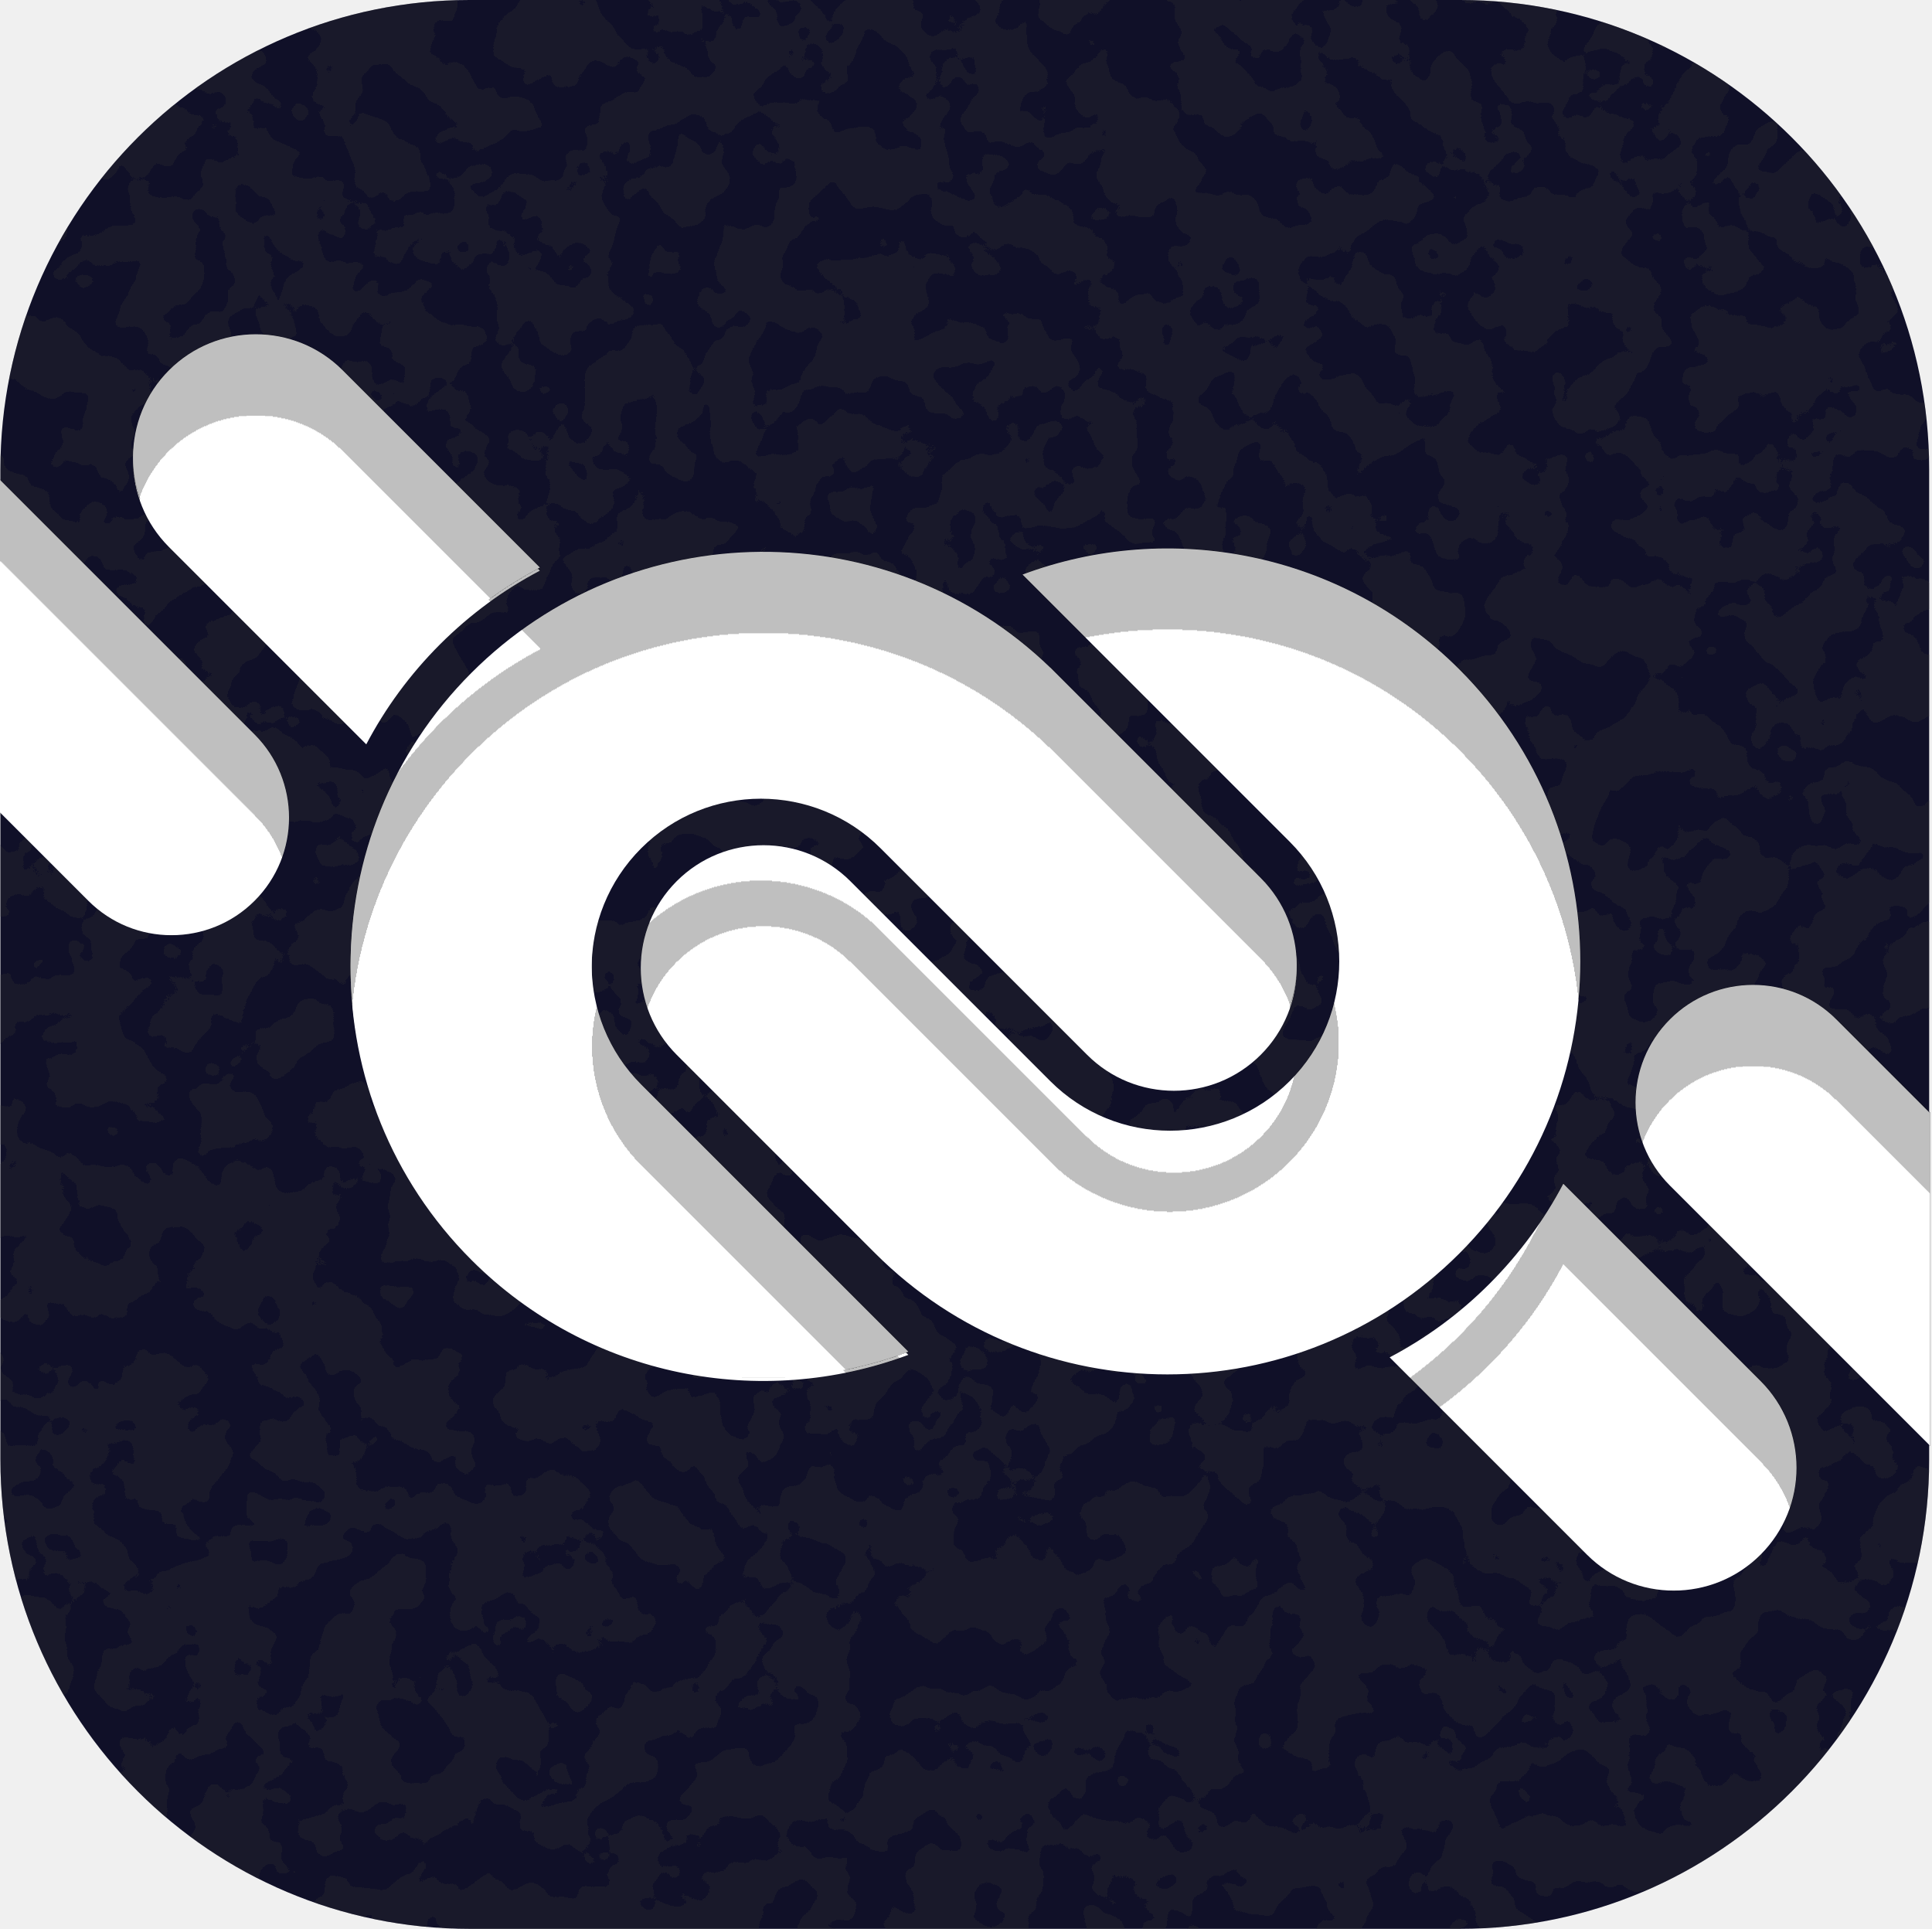
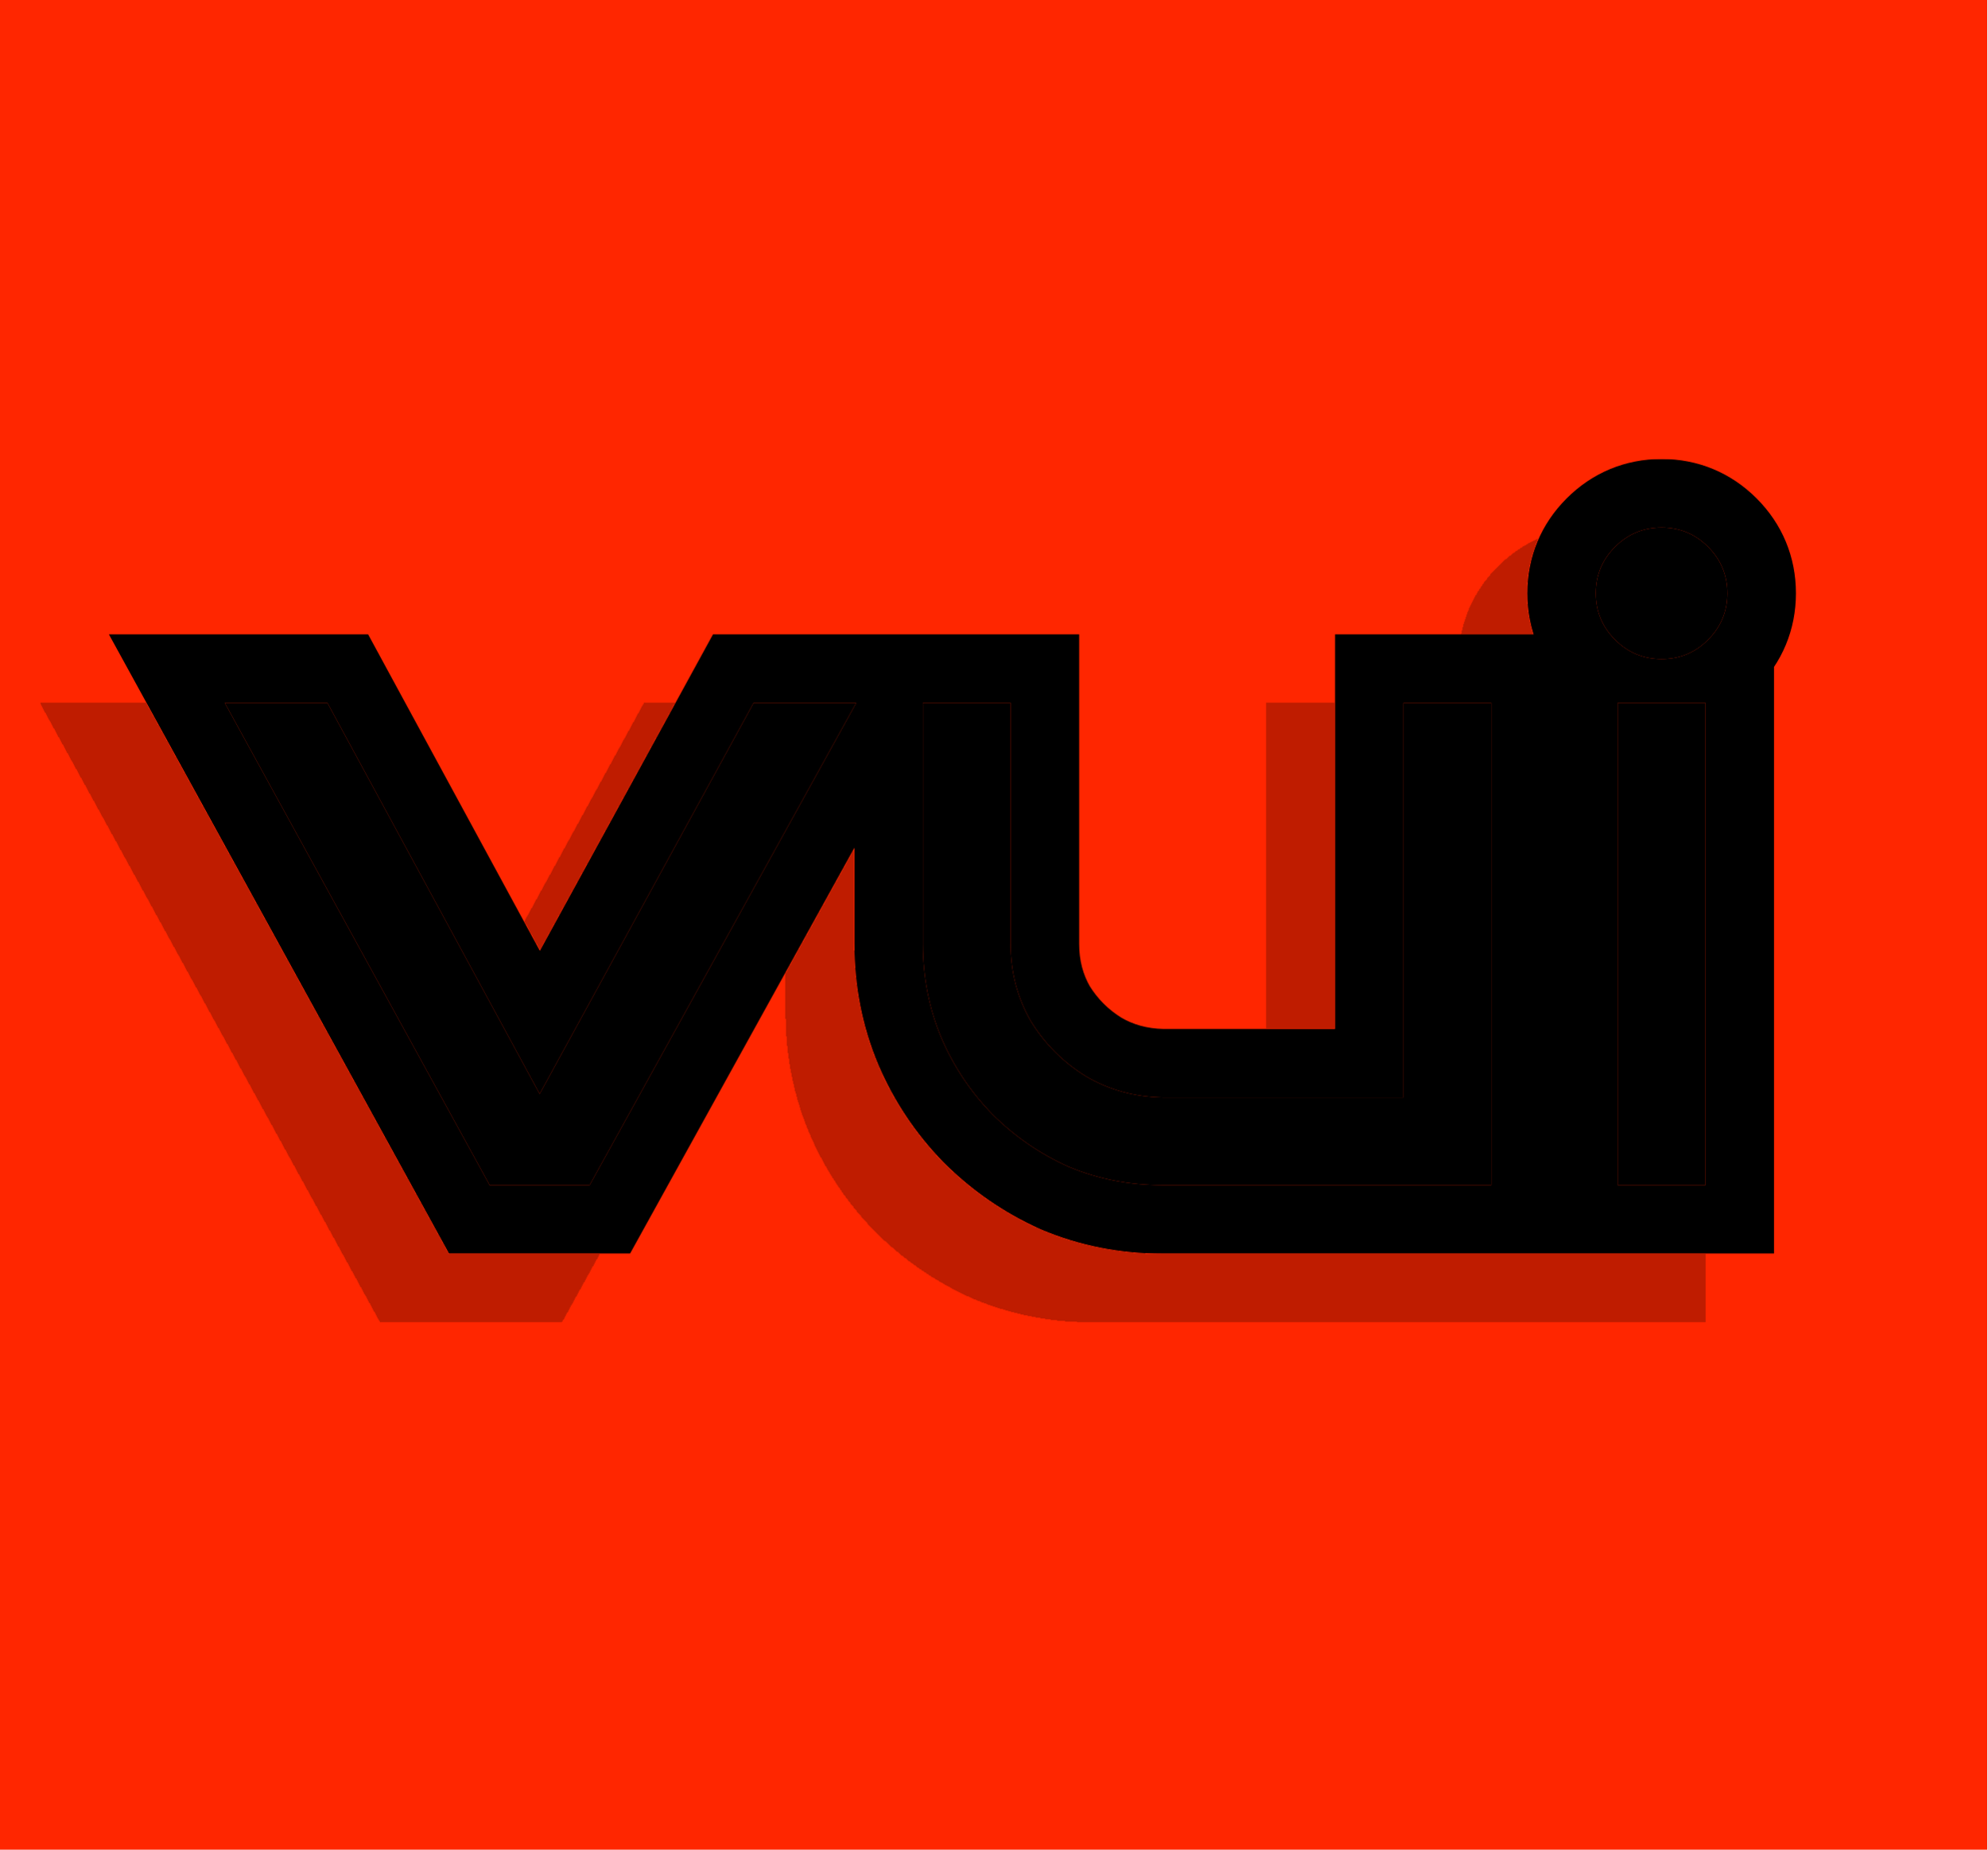
- <svg xmlns="http://www.w3.org/2000/svg" viewBox="0 0 593 592" fill="none">
-   <g filter="url(#filter0_n_0_1)">
-     <rect x="0.129" width="592" height="592" rx="144" fill="#101028" />
-   </g>
-   <g filter="url(#filter1_i_0_1)">
-     <path d="M526.656 410.135C526.694 410.173 526.731 410.212 526.769 410.251L540.381 423.862C555.097 438.579 555.097 462.44 540.381 477.156C525.664 491.873 501.804 491.872 487.088 477.156L440.266 430.334L440.268 430.333L426.54 416.605C437.574 410.805 447.933 403.265 457.212 393.987C466.491 384.708 474.032 374.347 479.832 363.311L526.656 410.135ZM207.707 270.453C222.424 255.736 246.285 255.736 261.001 270.453L322.37 331.821C342.66 352.111 375.559 352.111 395.85 331.82C416.141 311.53 416.141 278.632 395.85 258.341L313.853 176.343C358.934 159.498 411.68 169.2 447.931 205.451C497.431 254.952 497.432 335.208 447.931 384.709C398.43 434.209 318.173 434.209 268.672 384.709C268.538 384.575 268.405 384.439 268.271 384.304L268.268 384.307L207.708 323.746C192.992 309.03 192.991 285.169 207.707 270.453ZM144.724 207.469C193.685 158.508 272.735 157.977 322.352 205.872L322.37 205.854L386.968 270.452C401.684 285.168 401.684 309.028 386.968 323.745C372.251 338.461 348.391 338.461 333.674 323.745L327.214 317.285L327.213 317.285L270.285 260.358C249.995 240.067 217.097 240.067 196.806 260.358C176.515 280.649 176.515 313.547 196.806 333.837L278.803 415.835C233.721 432.68 180.975 422.979 144.724 386.728C95.223 337.227 95.223 256.97 144.724 207.469ZM51.872 114.609C66.588 99.893 90.448 99.893 105.164 114.609L151.987 161.431C151.985 161.432 151.984 161.432 151.983 161.433L165.711 175.161C154.677 180.961 144.318 188.5 135.04 197.777C125.761 207.057 118.22 217.419 112.42 228.455L65.596 181.631C65.543 181.578 65.492 181.524 65.439 181.47L51.871 167.902C37.155 153.186 37.155 129.325 51.872 114.609Z" fill="white" />
-   </g>
-   <g filter="url(#filter2_i_0_1)">
-     <path d="M144.724 206.487C193.685 157.525 272.735 156.995 322.352 204.889L322.37 204.871L386.968 269.47C401.684 284.186 401.684 308.046 386.968 322.762C372.251 337.478 348.391 337.479 333.674 322.763L327.214 316.302L327.213 316.303L270.285 259.375C249.995 239.085 217.097 239.085 196.806 259.375C176.515 279.666 176.515 312.564 196.806 332.855L278.803 414.852C233.721 431.698 180.975 421.996 144.724 385.745C95.223 336.244 95.223 255.987 144.724 206.487ZM51.872 113.626C66.588 98.91 90.448 98.91 105.164 113.626L151.987 160.449C151.985 160.449 151.984 160.45 151.983 160.45L165.711 174.179C154.677 179.979 144.318 187.517 135.04 196.795C125.761 206.075 118.22 216.436 112.42 227.473L65.596 180.649C65.543 180.596 65.492 180.541 65.439 180.488L51.871 166.92C37.155 152.203 37.155 128.343 51.872 113.626Z" fill="white" />
-   </g>
-   <g filter="url(#filter3_i_0_1)">
-     <path d="M512.57 312.851C526.664 298.758 549.515 298.758 563.608 312.851L592.355 341.599V443.675L512.57 363.89C498.477 349.796 498.477 326.945 512.57 312.851Z" fill="white" />
-   </g>
-   <g filter="url(#filter4_i_0_1)">
-     <path d="M78.147 225.428C92.24 239.522 92.24 262.372 78.147 276.466C64.053 290.559 41.202 290.56 27.108 276.466L0 249.356V147.281L78.147 225.428Z" fill="white" />
+ <svg xmlns="http://www.w3.org/2000/svg" width="290" height="270" viewBox="0 0 290 270" fill="none">
+   <rect width="290" height="270" fill="#FF2600" />
+   <g filter="url(#filter0_d_0_1)">
+     <mask id="path-2-outside-1_0_1" maskUnits="userSpaceOnUse" x="15" y="67" width="248" height="116" fill="black">
+       <rect fill="white" x="15" y="67" width="248" height="116" />
+       <path d="M124.952 102.6L86.04 173H71.448L32.792 102.6H47.768L78.744 159.688L109.976 102.6H124.952ZM217.633 173H169.633C164.769 173 160.204 172.104 155.937 170.312C151.756 168.435 148.044 165.875 144.801 162.632C141.644 159.389 139.169 155.677 137.377 151.496C135.585 147.229 134.689 142.664 134.689 137.8V102.6H147.489V137.8C147.489 141.896 148.47 145.651 150.433 149.064C152.481 152.392 155.169 155.08 158.497 157.128C161.825 159.091 165.537 160.115 169.633 160.2H204.833V102.6H217.633V173ZM252.091 86.6C252.091 89.245 251.152 91.507 249.275 93.384C247.398 95.261 245.136 96.2 242.491 96.2C239.846 96.2 237.584 95.261 235.707 93.384C233.83 91.507 232.891 89.245 232.891 86.6C232.891 83.955 233.83 81.693 235.707 79.816C237.584 77.939 239.846 77 242.491 77C245.136 77 247.398 77.939 249.275 79.816C251.152 81.693 252.091 83.955 252.091 86.6ZM248.891 173H236.091V102.6H248.891V173Z" />
+     </mask>
+     <path d="M124.952 102.6L86.04 173H71.448L32.792 102.6H47.768L78.744 159.688L109.976 102.6H124.952ZM217.633 173H169.633C164.769 173 160.204 172.104 155.937 170.312C151.756 168.435 148.044 165.875 144.801 162.632C141.644 159.389 139.169 155.677 137.377 151.496C135.585 147.229 134.689 142.664 134.689 137.8V102.6H147.489V137.8C147.489 141.896 148.47 145.651 150.433 149.064C152.481 152.392 155.169 155.08 158.497 157.128C161.825 159.091 165.537 160.115 169.633 160.2H204.833V102.6H217.633V173ZM252.091 86.6C252.091 89.245 251.152 91.507 249.275 93.384C247.398 95.261 245.136 96.2 242.491 96.2C239.846 96.2 237.584 95.261 235.707 93.384C233.83 91.507 232.891 89.245 232.891 86.6C232.891 83.955 233.83 81.693 235.707 79.816C237.584 77.939 239.846 77 242.491 77C245.136 77 247.398 77.939 249.275 79.816C251.152 81.693 252.091 83.955 252.091 86.6ZM248.891 173H236.091V102.6H248.891V173Z" fill="black" />
+     <path d="M124.952 102.6L133.704 107.438L141.905 92.6H124.952V102.6ZM86.04 173V183H91.939L94.792 177.838L86.04 173ZM71.448 173L62.682 177.813L65.531 183H71.448V173ZM32.792 102.6V92.6H15.893L24.026 107.413L32.792 102.6ZM47.768 102.6L56.557 97.831L53.719 92.6H47.768V102.6ZM78.744 159.688L69.954 164.457L78.708 180.589L87.517 164.488L78.744 159.688ZM109.976 102.6V92.6H104.048L101.203 97.8L109.976 102.6ZM124.952 102.6L116.2 97.763L77.288 168.162L86.04 173L94.792 177.838L133.704 107.438L124.952 102.6ZM86.04 173V163H71.448V173V183H86.04V173ZM71.448 173L80.213 168.187L41.557 97.787L32.792 102.6L24.026 107.413L62.682 177.813L71.448 173ZM32.792 102.6V112.6H47.768V102.6V92.6H32.792V102.6ZM47.768 102.6L38.978 107.369L69.954 164.457L78.744 159.688L87.534 154.919L56.557 97.831L47.768 102.6ZM78.744 159.688L87.517 164.488L118.749 107.4L109.976 102.6L101.203 97.8L69.971 154.888L78.744 159.688ZM109.976 102.6V112.6H124.952V102.6V92.6H109.976V102.6ZM217.633 173V183H227.633V173H217.633ZM155.937 170.312L151.841 179.435L151.952 179.485L152.065 179.532L155.937 170.312ZM144.801 162.632L137.636 169.608L137.683 169.656L137.73 169.703L144.801 162.632ZM137.377 151.496L128.157 155.368L128.171 155.402L128.186 155.435L137.377 151.496ZM134.689 102.6V92.6H124.689V102.6H134.689ZM147.489 102.6H157.489V92.6H147.489V102.6ZM150.433 149.064L141.764 154.049L141.838 154.178L141.916 154.305L150.433 149.064ZM158.497 157.128L153.256 165.645L153.336 165.694L153.417 165.742L158.497 157.128ZM169.633 160.2L169.425 170.198L169.529 170.2H169.633V160.2ZM204.833 160.2V170.2H214.833V160.2H204.833ZM204.833 102.6V92.6H194.833V102.6H204.833ZM217.633 102.6H227.633V92.6H217.633V102.6ZM217.633 173V163H169.633V173V183H217.633V173ZM169.633 173V163C166.03 163 162.788 162.343 159.809 161.092L155.937 170.312L152.065 179.532C157.62 181.865 163.508 183 169.633 183V173ZM155.937 170.312L160.033 161.189C156.96 159.81 154.256 157.945 151.872 155.561L144.801 162.632L137.73 169.703C141.831 173.804 146.551 177.06 151.841 179.435L155.937 170.312ZM144.801 162.632L151.966 155.656C149.669 153.297 147.88 150.616 146.568 147.557L137.377 151.496L128.186 155.435C130.458 160.739 133.618 165.482 137.636 169.608L144.801 162.632ZM137.377 151.496L146.597 147.624C145.346 144.645 144.689 141.403 144.689 137.8H134.689H124.689C124.689 143.925 125.824 149.813 128.157 155.368L137.377 151.496ZM134.689 137.8H144.689V102.6H134.689H124.689V137.8H134.689ZM134.689 102.6V112.6H147.489V102.6V92.6H134.689V102.6ZM147.489 102.6H137.489V137.8H147.489H157.489V102.6H147.489ZM147.489 137.8H137.489C137.489 143.572 138.893 149.056 141.764 154.049L150.433 149.064L159.102 144.079C158.047 142.245 157.489 140.22 157.489 137.8H147.489ZM150.433 149.064L141.916 154.305C144.785 158.966 148.595 162.776 153.256 165.645L158.497 157.128L163.738 148.611C161.743 147.384 160.177 145.818 158.95 143.823L150.433 149.064ZM158.497 157.128L153.417 165.742C158.313 168.629 163.72 170.079 169.425 170.198L169.633 160.2L169.841 150.202C167.354 150.15 165.337 149.552 163.577 148.514L158.497 157.128ZM169.633 160.2V170.2H204.833V160.2V150.2H169.633V160.2ZM204.833 160.2H214.833V102.6H204.833H194.833V160.2H204.833ZM204.833 102.6V112.6H217.633V102.6V92.6H204.833V102.6ZM217.633 102.6H207.633V173H217.633H227.633V102.6H217.633ZM235.707 93.384L242.778 86.313V86.313L235.707 93.384ZM235.707 79.816L242.778 86.887V86.887L235.707 79.816ZM248.891 173V183H258.891V173H248.891ZM236.091 173H226.091V183H236.091V173ZM236.091 102.6V92.6H226.091V102.6H236.091ZM248.891 102.6H258.891V92.6H248.891V102.6ZM252.091 86.6H242.091C242.091 86.668 242.085 86.674 242.093 86.633C242.101 86.59 242.119 86.523 242.151 86.446C242.183 86.369 242.217 86.311 242.239 86.279C242.261 86.247 242.257 86.26 242.204 86.313L249.275 93.384L256.346 100.455C260.091 96.71 262.091 91.908 262.091 86.6H252.091ZM249.275 93.384L242.204 86.313C242.151 86.366 242.138 86.37 242.17 86.348C242.202 86.326 242.26 86.292 242.337 86.26C242.414 86.228 242.481 86.21 242.524 86.202C242.565 86.194 242.559 86.2 242.491 86.2V96.2V106.2C247.799 106.2 252.601 104.2 256.346 100.455L249.275 93.384ZM242.491 96.2V86.2C242.423 86.2 242.417 86.194 242.458 86.202C242.501 86.21 242.568 86.228 242.645 86.26C242.722 86.292 242.78 86.326 242.812 86.348C242.844 86.37 242.831 86.366 242.778 86.313L235.707 93.384L228.636 100.455C232.381 104.2 237.183 106.2 242.491 106.2V96.2ZM235.707 93.384L242.778 86.313C242.725 86.26 242.721 86.247 242.743 86.279C242.765 86.311 242.799 86.369 242.831 86.446C242.863 86.523 242.881 86.59 242.889 86.633C242.897 86.674 242.891 86.668 242.891 86.6H232.891H222.891C222.891 91.908 224.891 96.71 228.636 100.455L235.707 93.384ZM232.891 86.6H242.891C242.891 86.532 242.897 86.526 242.889 86.567C242.881 86.61 242.863 86.677 242.831 86.754C242.799 86.831 242.765 86.889 242.743 86.921C242.721 86.953 242.725 86.94 242.778 86.887L235.707 79.816L228.636 72.745C224.891 76.49 222.891 81.292 222.891 86.6H232.891ZM235.707 79.816L242.778 86.887C242.831 86.834 242.844 86.83 242.812 86.852C242.78 86.874 242.722 86.908 242.645 86.94C242.568 86.972 242.501 86.99 242.458 86.998C242.417 87.006 242.423 87 242.491 87V77V67C237.183 67 232.381 69 228.636 72.745L235.707 79.816ZM242.491 77V87C242.559 87 242.565 87.006 242.524 86.998C242.481 86.99 242.414 86.972 242.337 86.94C242.26 86.908 242.202 86.874 242.17 86.852C242.138 86.83 242.151 86.834 242.204 86.887L249.275 79.816L256.346 72.745C252.601 69 247.799 67 242.491 67V77ZM249.275 79.816L242.204 86.887C242.257 86.94 242.261 86.953 242.239 86.921C242.217 86.889 242.183 86.831 242.151 86.754C242.119 86.677 242.101 86.61 242.093 86.567C242.085 86.526 242.091 86.532 242.091 86.6H252.091H262.091C262.091 81.292 260.091 76.49 256.346 72.745L249.275 79.816ZM248.891 173V163H236.091V173V183H248.891V173ZM236.091 173H246.091V102.6H236.091H226.091V173H236.091ZM236.091 102.6V112.6H248.891V102.6V92.6H236.091V102.6ZM248.891 102.6H238.891V173H248.891H258.891V102.6H248.891Z" fill="black" mask="url(#path-2-outside-1_0_1)" />
  </g>
  <defs>
-     <filter id="filter0_n_0_1" x="0.129" y="0" width="592" height="592" filterUnits="userSpaceOnUse" color-interpolation-filters="sRGB">
+     <filter id="filter0_d_0_1" x="5.895" y="67" width="256.195" height="126" filterUnits="userSpaceOnUse" color-interpolation-filters="sRGB">
      <feFlood flood-opacity="0" result="BackgroundImageFix" />
-       <feBlend mode="normal" in="SourceGraphic" in2="BackgroundImageFix" result="shape" />
-       <feTurbulence type="fractalNoise" baseFrequency="0.05 0.05" stitchTiles="stitch" numOctaves="3" result="noise" seed="4737" />
-       <feColorMatrix in="noise" type="luminanceToAlpha" result="alphaNoise" />
-       <feComponentTransfer in="alphaNoise" result="coloredNoise1">
-         <feFuncA type="discrete" tableValues="1 1 1 1 1 1 1 1 1 1 1 1 1 1 1 1 1 1 1 1 1 1 1 1 1 1 1 1 1 1 1 1 1 1 1 1 1 1 1 1 1 1 1 1 1 1 1 1 1 1 1 0 0 0 0 0 0 0 0 0 0 0 0 0 0 0 0 0 0 0 0 0 0 0 0 0 0 0 0 0 0 0 0 0 0 0 0 0 0 0 0 0 0 0 0 0 0 0 0 0 " />
-       </feComponentTransfer>
-       <feComposite operator="in" in2="shape" in="coloredNoise1" result="noise1Clipped" />
-       <feFlood flood-color="rgba(48, 48, 48, 0.3)" result="color1Flood" />
-       <feComposite operator="in" in2="noise1Clipped" in="color1Flood" result="color1" />
-       <feMerge result="effect1_noise_0_1">
-         <feMergeNode in="shape" />
-         <feMergeNode in="color1" />
-       </feMerge>
-     </filter>
-     <filter id="filter1_i_0_1" x="40.836" y="103.572" width="510.582" height="384.621" filterUnits="userSpaceOnUse" color-interpolation-filters="sRGB">
-       <feFlood flood-opacity="0" result="BackgroundImageFix" />
-       <feBlend mode="normal" in="SourceGraphic" in2="BackgroundImageFix" result="shape" />
      <feColorMatrix in="SourceAlpha" type="matrix" values="0 0 0 0 0 0 0 0 0 0 0 0 0 0 0 0 0 0 127 0" result="hardAlpha" />
-       <feOffset dy="25" />
-       <feComposite in2="hardAlpha" operator="arithmetic" k2="-1" k3="1" />
+       <feOffset dx="-10" dy="10" />
+       <feComposite in2="hardAlpha" operator="out" />
      <feColorMatrix type="matrix" values="0 0 0 0 0 0 0 0 0 0 0 0 0 0 0 0 0 0 0.25 0" />
-       <feBlend mode="normal" in2="shape" result="effect1_innerShadow_0_1" />
-     </filter>
-     <filter id="filter2_i_0_1" x="40.836" y="102.59" width="357.168" height="320.279" filterUnits="userSpaceOnUse" color-interpolation-filters="sRGB">
-       <feFlood flood-opacity="0" result="BackgroundImageFix" />
-       <feBlend mode="normal" in="SourceGraphic" in2="BackgroundImageFix" result="shape" />
-       <feColorMatrix in="SourceAlpha" type="matrix" values="0 0 0 0 0 0 0 0 0 0 0 0 0 0 0 0 0 0 127 0" result="hardAlpha" />
-       <feOffset dy="25" />
-       <feComposite in2="hardAlpha" operator="arithmetic" k2="-1" k3="1" />
-       <feColorMatrix type="matrix" values="0 0 0 0 0 0 0 0 0 0 0 0 0 0 0 0 0 0 0.25 0" />
-       <feBlend mode="normal" in2="shape" result="effect1_innerShadow_0_1" />
-     </filter>
-     <filter id="filter3_i_0_1" x="502" y="302.281" width="90.356" height="141.394" filterUnits="userSpaceOnUse" color-interpolation-filters="sRGB">
-       <feFlood flood-opacity="0" result="BackgroundImageFix" />
-       <feBlend mode="normal" in="SourceGraphic" in2="BackgroundImageFix" result="shape" />
-       <feColorMatrix in="SourceAlpha" type="matrix" values="0 0 0 0 0 0 0 0 0 0 0 0 0 0 0 0 0 0 127 0" result="hardAlpha" />
-       <feOffset dy="25" />
-       <feComposite in2="hardAlpha" operator="arithmetic" k2="-1" k3="1" />
-       <feColorMatrix type="matrix" values="0 0 0 0 0 0 0 0 0 0 0 0 0 0 0 0 0 0 0.25 0" />
-       <feBlend mode="normal" in2="shape" result="effect1_innerShadow_0_1" />
-     </filter>
-     <filter id="filter4_i_0_1" x="0" y="147.281" width="88.719" height="139.755" filterUnits="userSpaceOnUse" color-interpolation-filters="sRGB">
-       <feFlood flood-opacity="0" result="BackgroundImageFix" />
-       <feBlend mode="normal" in="SourceGraphic" in2="BackgroundImageFix" result="shape" />
-       <feColorMatrix in="SourceAlpha" type="matrix" values="0 0 0 0 0 0 0 0 0 0 0 0 0 0 0 0 0 0 127 0" result="hardAlpha" />
-       <feOffset dy="25" />
-       <feComposite in2="hardAlpha" operator="arithmetic" k2="-1" k3="1" />
-       <feColorMatrix type="matrix" values="0 0 0 0 0 0 0 0 0 0 0 0 0 0 0 0 0 0 0.25 0" />
-       <feBlend mode="normal" in2="shape" result="effect1_innerShadow_0_1" />
+       <feBlend mode="normal" in2="BackgroundImageFix" result="effect1_dropShadow_0_1" />
+       <feBlend mode="normal" in="SourceGraphic" in2="effect1_dropShadow_0_1" result="shape" />
    </filter>
  </defs>
</svg>
